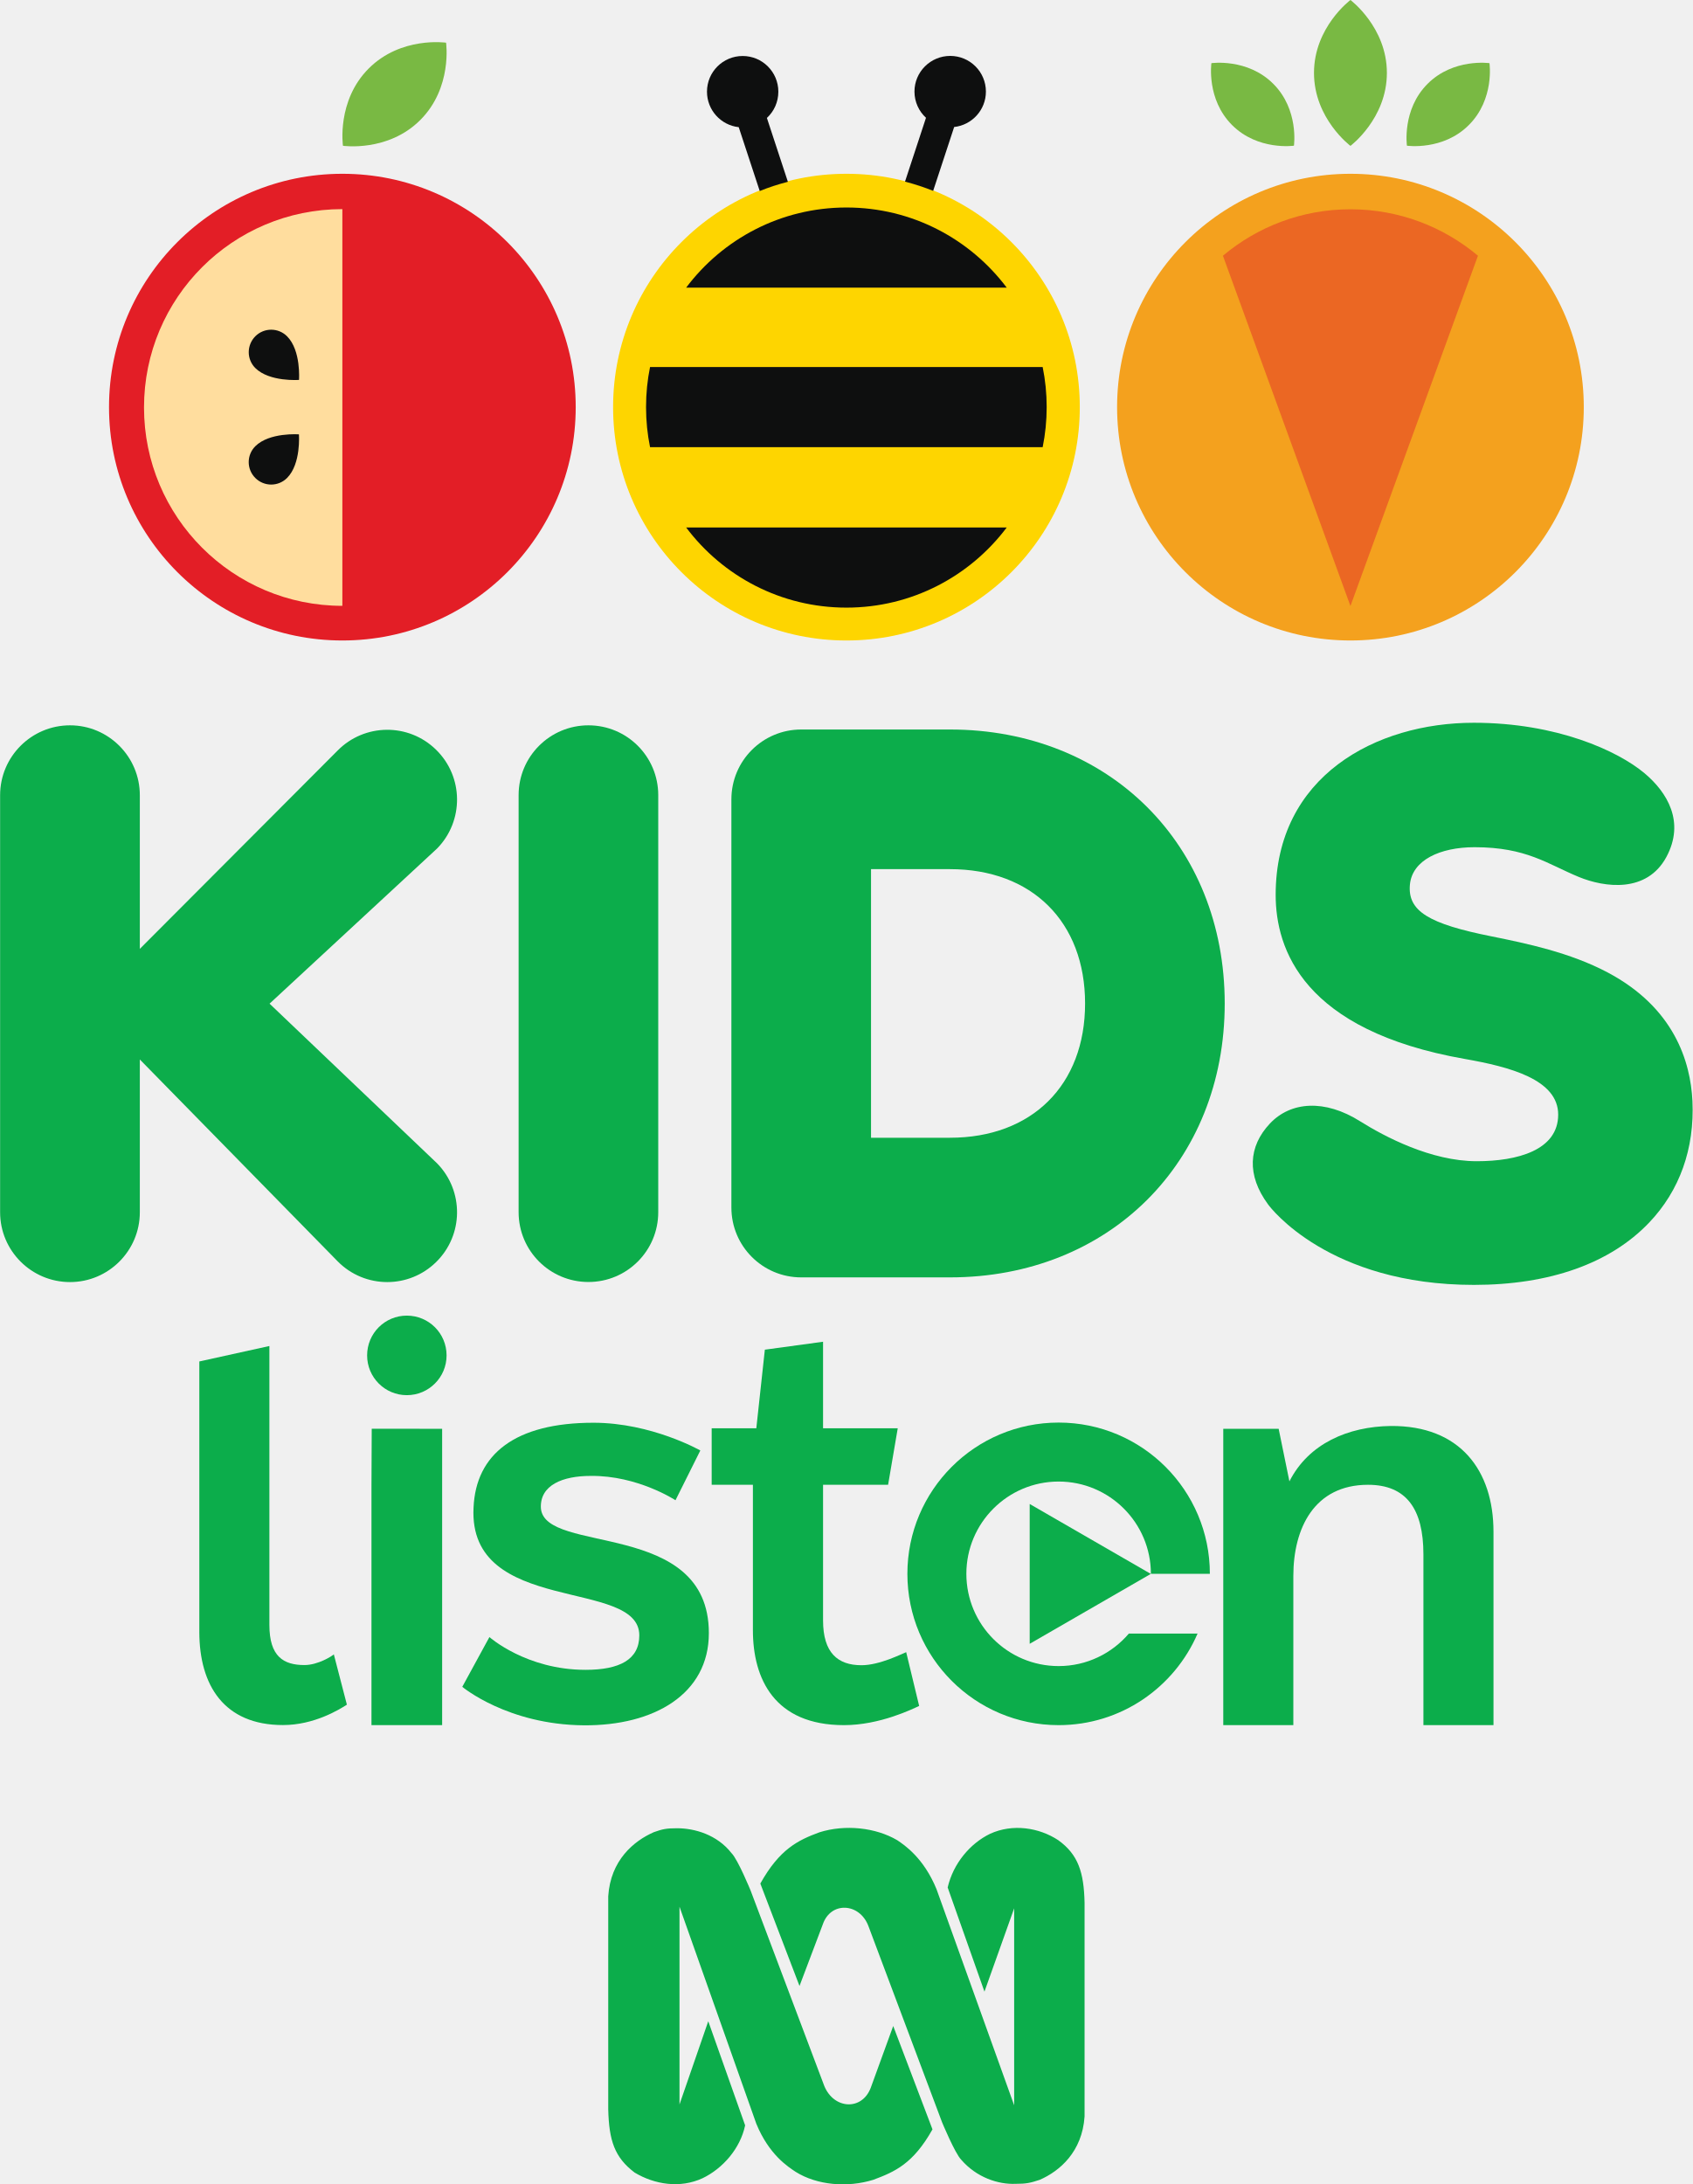
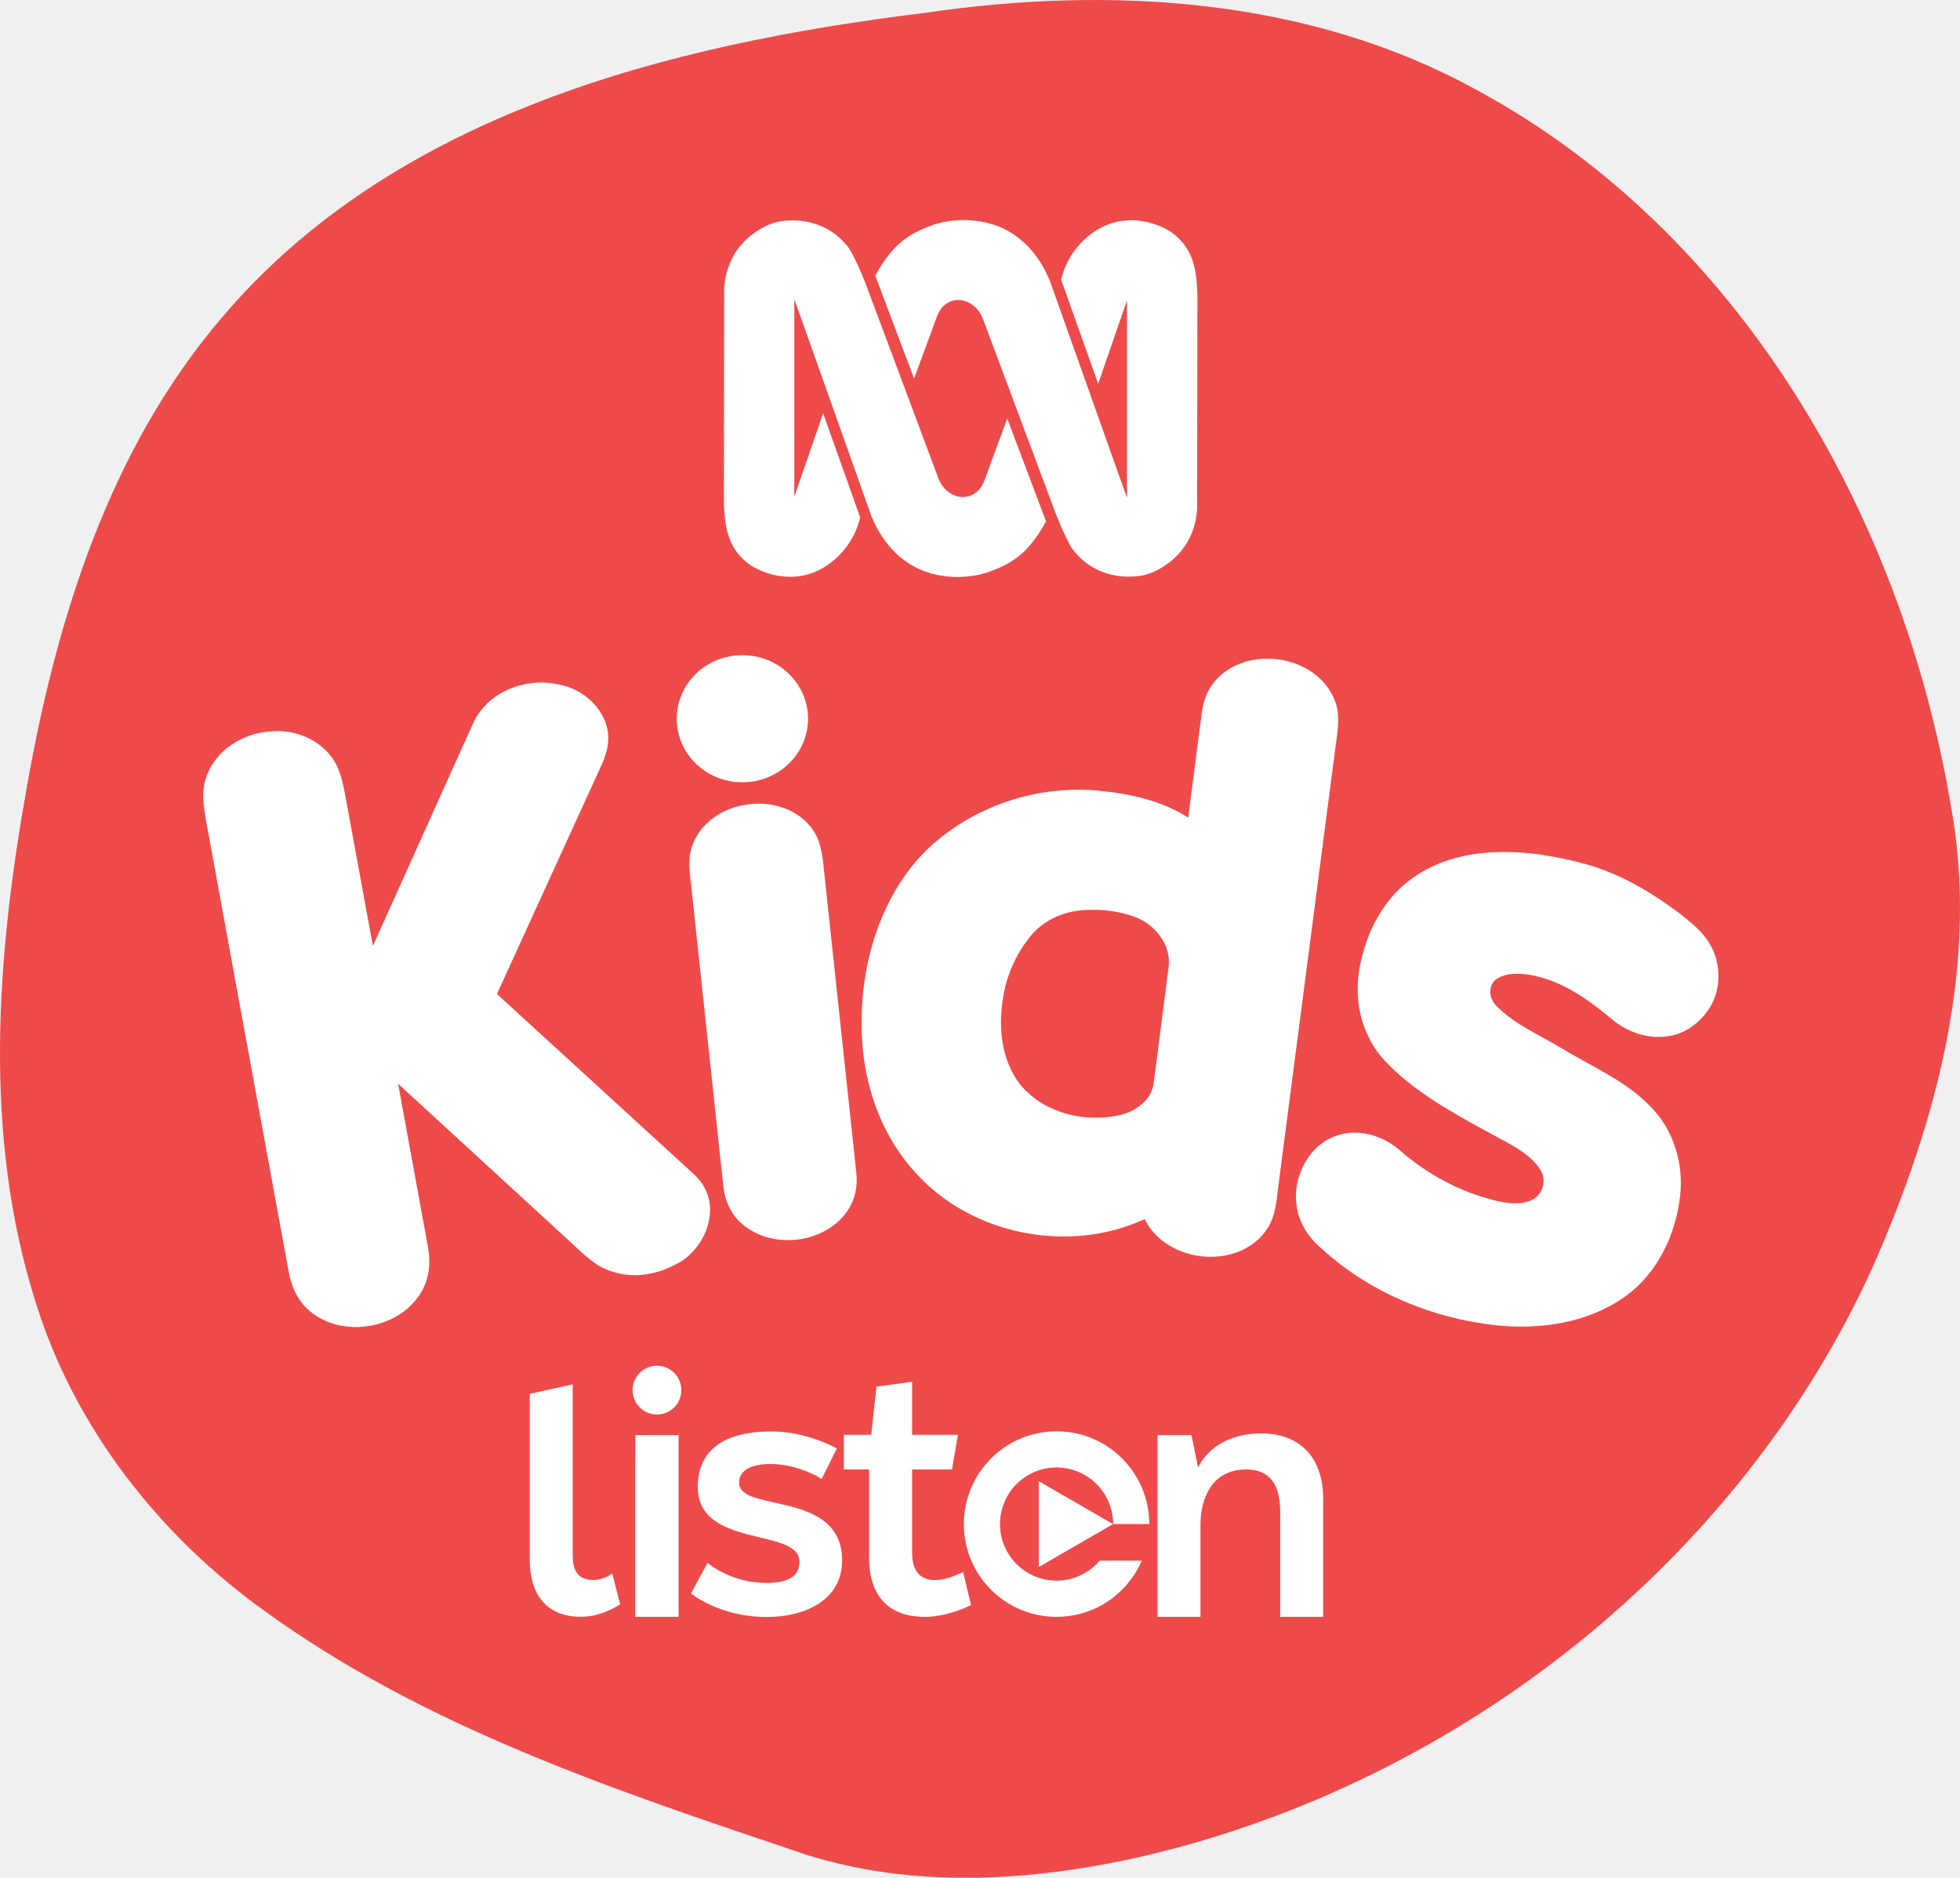
- <svg xmlns="http://www.w3.org/2000/svg" width="619.99" height="800" version="1.1" viewBox="0 0 619.99 800" xml:space="preserve">
-   <g transform="matrix(1.3333 0 0 -1.3333 83.838 1071)">
-     <g transform="matrix(23.449 0 0 23.449 1411.6 -4562.8)">
-       <path d="m-47.058 228.84s-0.427-0.319-0.427-0.854c0-0.536 0.427-0.855 0.427-0.855s0.427 0.319 0.427 0.855c0 0.535-0.427 0.854-0.427 0.854" fill="#79b943" fill-rule="evenodd" />
-       <path d="m-45.429 228.1s-0.422 0.061-0.725-0.242-0.242-0.725-0.242-0.725 0.423-0.061 0.725 0.242c0.304 0.303 0.242 0.725 0.242 0.725" fill="#79b943" fill-rule="evenodd" />
-       <path d="m-48.687 228.1s0.422 0.061 0.725-0.242 0.242-0.725 0.242-0.725-0.422-0.061-0.725 0.242-0.242 0.725-0.242 0.725" fill="#79b943" fill-rule="evenodd" />
-       <path d="m-44.324 224.07c0-1.51-1.224-2.734-2.734-2.734s-2.734 1.224-2.734 2.734 1.224 2.734 2.734 2.734 2.734-1.224 2.734-2.734" fill="#f4a11e" />
-       <path d="m-47.058 221.74 1.494 4.104c-0.404 0.339-0.925 0.544-1.494 0.544s-1.09-0.205-1.494-0.544z" fill="#eb6723" />
-       <path d="m-57.654 228.34s-0.527 0.077-0.906-0.302-0.302-0.906-0.302-0.906 0.527-0.077 0.906 0.302 0.302 0.906 0.302 0.906" fill="#79b943" fill-rule="evenodd" />
-       <path d="m-56.135 224.07c0-1.51-1.224-2.734-2.734-2.734s-2.734 1.224-2.734 2.734 1.224 2.734 2.734 2.734 2.734-1.224 2.734-2.734" fill="#e31e26" />
-       <path d="m-58.869 226.39c-1.284 0-2.324-1.04-2.324-2.324 0-1.283 1.04-2.324 2.324-2.324z" fill="#ffdd9e" />
-       <path d="m-59.517 224.9c0.166-0.166 0.14-0.511 0.14-0.511s-0.346-0.026-0.512 0.139c-0.103 0.103-0.102 0.269 0 0.372 0.103 0.103 0.269 0.103 0.372 0" fill="#0e0f0f" />
-       <path d="m-59.517 223.24c0.166 0.166 0.139 0.511 0.139 0.511s-0.345 0.026-0.511-0.139c-0.103-0.103-0.103-0.269 0-0.372s0.269-0.103 0.372 0" fill="#0e0f0f" />
-       <path d="m-50.229 224.07c0-1.51-1.224-2.734-2.734-2.734s-2.734 1.224-2.734 2.734 1.224 2.734 2.734 2.734 2.734-1.224 2.734-2.734" fill="#fed500" />
-       <path d="m-55.264 224.54c-0.031-0.151-0.047-0.308-0.047-0.468v-3e-3c0-0.16 0.016-0.317 0.047-0.468h4.6c0.031 0.152 0.047 0.309 0.047 0.47 0 0.16-0.016 0.317-0.047 0.469z" fill="#0e0f0f" />
-       <path d="m-54.841 222.66c0.428-0.57 1.11-0.939 1.878-0.939s1.449 0.369 1.878 0.939z" fill="#0e0f0f" />
-       <path d="m-54.841 225.47h3.756c-0.429 0.57-1.11 0.939-1.878 0.939s-1.45-0.369-1.878-0.939" fill="#0e0f0f" />
-       <path d="m-52.031 227.46-0.246-0.748c0.113-0.029 0.224-0.066 0.33-0.108l0.246 0.748c0.209 0.023 0.372 0.2 0.372 0.415 0 0.231-0.187 0.418-0.418 0.418s-0.419-0.187-0.419-0.418c0-0.121 0.052-0.231 0.135-0.307" fill="#0e0f0f" />
-       <path d="m-54.225 227.35 0.246-0.748c0.106 0.043 0.216 0.079 0.33 0.108l-0.246 0.748c0.083 0.077 0.134 0.186 0.134 0.308 0 0.231-0.187 0.418-0.418 0.418s-0.418-0.187-0.418-0.418c0-0.216 0.163-0.393 0.372-0.416" fill="#0e0f0f" />
-     </g>
-     <g transform="matrix(23.449 0 0 23.449 1411.6 -4562.8)" fill="#0cad4b">
-       <path d="m-54.948 207.42c0.206 0 0.469-0.075 0.638-0.291 0.075-0.074 0.225-0.441 0.225-0.441l0.863-2.289c0.113-0.272 0.441-0.291 0.544-0.019l0.263 0.723 0.46-1.211c-0.226-0.403-0.441-0.497-0.694-0.591-0.3-0.093-0.657-0.065-0.91 0.094-0.085 0.057-0.31 0.197-0.46 0.563l-0.9 2.543v-2.317l0.337 0.975 0.432-1.22c-0.057-0.272-0.263-0.506-0.498-0.619-0.263-0.122-0.562-0.075-0.797 0.066-0.235 0.178-0.3 0.375-0.309 0.741v2.496c0.027 0.422 0.299 0.648 0.534 0.751 0.103 0.037 0.15 0.046 0.272 0.046m3.968-4.166c-0.206-9e-3 -0.459 0.075-0.638 0.282-0.074 0.075-0.225 0.44-0.225 0.44l-0.863 2.299c-0.103 0.272-0.441 0.291-0.534 0.019l-0.273-0.722-0.459 1.2c0.226 0.404 0.441 0.508 0.694 0.601 0.3 0.094 0.657 0.056 0.91-0.093 0.085-0.057 0.31-0.207 0.46-0.573l0.91-2.533v2.308l-0.348-0.976-0.431 1.22c0.065 0.281 0.263 0.516 0.497 0.629 0.263 0.121 0.573 0.074 0.799-0.075 0.234-0.169 0.3-0.376 0.308-0.733v-2.504c-0.028-0.414-0.29-0.639-0.525-0.742-0.112-0.037-0.159-0.047-0.282-0.047" />
-       <path d="m-43.051 215.94c-0.022 0.459-0.212 1.094-0.996 1.508-0.436 0.231-0.948 0.339-1.356 0.421-0.736 0.147-0.988 0.295-0.958 0.609 0.028 0.284 0.351 0.436 0.758 0.436 0.609 0 0.853-0.197 1.222-0.349 0.3-0.123 0.795-0.192 1.025 0.235 0.22 0.41 0.011 0.757-0.258 0.982-0.312 0.261-1.027 0.59-1.999 0.59-1.145 0-2.321-0.624-2.321-2.016 0-0.635 0.319-1.59 2.217-1.923 0.522-0.092 1.093-0.239 1.093-0.652 0-0.417-0.478-0.546-0.954-0.546-0.538 0-1.084 0.291-1.365 0.467-0.417 0.263-0.815 0.233-1.059-0.026-0.252-0.268-0.274-0.604-0.021-0.947 0.028-0.039 0.713-0.943 2.412-0.943 0.888 0 1.597 0.252 2.052 0.729 0.359 0.376 0.534 0.869 0.508 1.425" />
-       <path d="m-57.759 215.21-1.963 1.871 1.963 1.818c0.316 0.323 0.311 0.841-0.012 1.157-0.322 0.316-0.84 0.311-1.156-0.012l-2.315-2.321v1.8c0 0.452-0.367 0.819-0.818 0.819-0.452 0-0.819-0.367-0.819-0.819v-4.886c0-0.451 0.367-0.818 0.819-0.818 0.451 0 0.818 0.367 0.818 0.818v1.79l2.315-2.362c0.16-0.164 0.372-0.246 0.584-0.246 0.206 0 0.413 0.078 0.572 0.234 0.323 0.316 0.328 0.834 0.012 1.157" />
-       <path d="m-55.986 213.82c-0.452 0-0.818 0.366-0.818 0.818v4.886c0 0.452 0.366 0.818 0.818 0.818s0.818-0.366 0.818-0.818v-4.886c0-0.452-0.366-0.818-0.818-0.818" />
-       <path d="m-52.675 215.51h0.924c0.962 0 1.584 0.618 1.584 1.573 0 0.956-0.622 1.574-1.584 1.574h-0.924zm0.924-1.636h-1.742c-0.452 0-0.818 0.366-0.818 0.818v4.783c0 0.452 0.366 0.818 0.818 0.818h1.742c1.866 0 3.22-1.35 3.22-3.21 0-1.859-1.354-3.209-3.22-3.209" />
-       <path d="m-49.397 210.4-1.419-0.819v1.638z" />
-       <path d="m-59.724 213.07v-3.268c0-0.371 0.166-0.47 0.411-0.47 0.159 0 0.324 0.106 0.344 0.125l0.153-0.589c-0.093-0.06-0.385-0.239-0.749-0.239-0.689 0-0.98 0.464-0.98 1.093v3.167z" />
-       <path d="m-57.7 212.1v-3.472h-0.828v2.79l3e-3 0.683z" />
-       <path d="m-57.146 209.66s0.431-0.384 1.126-0.384c0.398 0 0.63 0.119 0.63 0.404 0 0.676-2.008 0.225-1.942 1.497 0.027 0.623 0.484 0.994 1.405 0.994 0.682 0 1.252-0.325 1.252-0.325l-0.291-0.583s-0.444 0.292-0.994 0.285c-0.325 0-0.596-0.106-0.583-0.377 0.04-0.55 1.968-0.126 1.968-1.465 0-0.715-0.643-1.086-1.465-1.08-0.894 7e-3 -1.424 0.451-1.424 0.451z" />
-       <path d="m-53.237 213.12v-1.014h0.875l-0.113-0.662h-0.762v-1.59c0-0.378 0.172-0.524 0.45-0.524 0.213 0 0.471 0.133 0.524 0.153l0.152-0.63c-0.073-0.033-0.457-0.225-0.881-0.225-0.815 0-1.067 0.543-1.067 1.113v1.703h-0.483v0.662h0.523l0.1 0.921z" />
-       <path d="m-47.899 212.1 0.126-0.616c0.225 0.444 0.689 0.642 1.186 0.649 0.815 7e-3 1.205-0.523 1.205-1.239v-2.266h-0.821v2.001c0 0.53-0.199 0.815-0.649 0.815-0.63 0-0.875-0.51-0.875-1.067v-1.749h-0.821v3.472z" />
-       <path d="m-50.477 209.32c-0.597 0-1.081 0.484-1.081 1.081 0 0.596 0.484 1.081 1.081 1.081 0.596 0 1.081-0.484 1.081-1.081h0.691c0 0.978-0.793 1.772-1.772 1.772s-1.772-0.794-1.772-1.772c0-0.979 0.793-1.773 1.772-1.773 0.73 0 1.356 0.442 1.628 1.073h-0.805c-0.198-0.233-0.494-0.381-0.823-0.381" />
-       <path d="m-57.648 212.96c0 0.258-0.208 0.466-0.466 0.466-0.257 0-0.465-0.208-0.465-0.466 0-0.257 0.208-0.466 0.465-0.466 0.258 0 0.466 0.209 0.466 0.466" />
-     </g>
+ <svg xmlns="http://www.w3.org/2000/svg" width="600pt" height="574.74pt" version="1.1" viewBox="0 0 600 574.74">
+   <g transform="matrix(4.9968 0 0 4.9968 -414.4 -129.92)">
+     <path d="m173.38 31.5c16.08 8.68 26.03 26.01 29.03 43.64 1.85 9.68-0.82 19.52-4.7 28.36-8.19 18.14-25.38 31.65-44.66 36.18-7.19 1.65-14.92 2.09-21.95-0.49-11.05-3.71-22.33-7.56-31.87-14.45-6.52-4.65-11.72-11.27-14.11-18.96-3.25-10.23-2.4-21.23-0.53-31.64 1.81-10.25 5.06-20.64 11.93-28.68 10.6-12.5 27.46-16.76 43.07-18.67 11.39-1.68 23.54-0.93 33.79 4.71z" fill="#ef4a4a" />
+   </g>
+   <g transform="matrix(.36158 0 0 .36413 221.6 67.353)" fill="#fff">
+     <path d="m57.733 0.28c15.151-0.238 33.573 5.428 46 20.761 5.629 5.446 15.973 31.626 15.973 31.626l61.955 164.54c7.968 19.756 31.928 21.236 38.963 1.488l19.245-51.893 32.859 86.48c-15.973 29.158-31.435 36.305-49.765 42.967-21.346 6.68-46.932 4.477-65.245-6.9-6.086-3.947-22.059-14.318-32.86-40.516l-65.242-182.34v166.04l24.417-70.16 31.325 87.586c-4.569 20.113-19.116 36.918-36.021 44.822-18.495 8.717-40.554 5.629-57.276-4.945-16.651-12.354-21.348-26.929-22.061-52.872l0.22-179.6c1.9-29.908 21.017-46.192 37.794-53.484 7.657-2.723 10.929-3.464 19.719-3.601z" />
+     <path d="m343.15 299.71c-15.15 0.266-33.572-5.428-46.019-20.734-5.629-5.445-15.955-31.625-15.955-31.625l-61.953-164.54c-7.986-19.784-31.928-21.264-38.964-1.499l-19.245 51.895-32.86-86.481c15.955-29.131 31.453-36.305 49.765-42.984 21.364-6.68 46.95-4.45 65.245 6.926 6.104 3.948 22.059 14.319 32.859 40.518l65.244 182.31v-166.01l-24.397 70.16-31.344-87.586c4.569-20.14 19.135-36.926 36.04-44.821 18.478-8.699 40.555-5.638 57.258 4.943 16.668 12.327 21.347 26.93 22.06 52.845l-0.237 179.62c-1.864 29.908-20.999 46.201-37.795 53.484-7.603 2.713-10.893 3.443-19.702 3.572z" />
+   </g>
+   <g transform="matrix(.75992 0 0 .75992 29.214 -33.81)" fill="#fff">
+     <ellipse cx="260.61" cy="333.97" rx="26.451" ry="25.599" style="paint-order:stroke fill markers" />
+     <path d="m499.33 326.81c2.3 5.86 1.06 12.21 0.24 18.23l-23.03 176.95c-0.78 5.86-1.05 12.12-4.38 17.23-11.13 17.18-40.66 14.35-49.48-3.73-30.34 14.07-69.32 6.51-91.91-18.22-12.97-13.86-20.16-32.47-21.74-51.25-1.6-20.12 1.66-40.97 11.06-58.97 5.78-11.24 14.14-21.2 24.62-28.32 17.1-12.08 38.51-17.75 59.34-15.8 12.56 1.23 25.41 3.94 36.15 10.88l5.41-41.71c0.54-4.78 2.13-9.56 5.33-13.23 12.82-15.05 41.3-10.77 48.39 7.94zm-103.12 84.41c-6.82 0.81-13.45 3.83-18.23 8.83-5.38 5.98-9.26 13.36-11.31 21.13-3.16 12.96-2.92 27.84 5.06 39.08 9.41 12.55 27.05 16.82 41.85 13.12 5.85-1.6 11.765-5.982 12.69-12.43l6.05-47c1.07-8.87-5.36-17.04-13.39-20.09-7.19-2.7-15.1-3.43-22.72-2.64z" />
+     <path d="m152.05 335.99c5.858-13.069 21.61-18.98 35.03-15.71 8.35 1.61 15.92 7.68 18.61 15.86 1.78 5.25 0.78 10.584-1.56 15.92l-42.38 92.78 79.56 72.79c3.72 3.42 6.14 8.28 6.27 13.37 0.23 8.21-4.12 16.16-10.71 20.93-8.55 5.59-19.65 8.15-29.46 4.42-6.5-2.06-11.19-7.2-16.09-11.65l-69.39-63.71 12.07 66.02c1.09 5.86 0.5 12.16-2.47 17.41-8.53 15.31-31.76 19.39-45.13 8.17-4.71-3.91-7.49-9.7-8.51-15.66l-33.17-180.99c-1.155-6.604-2.28-13 0.16-19.15 3.84-10.25 14.36-16.82 25.03-17.65 9.99-1.24 20.86 3.1 26.25 11.81 3.111 4.991 4.01 11.55 5.14 17.52l10.47 56.99z" />
+     <path d="m261.48 368.7c9.88-1.89 21.16 1.25 27.25 9.6 2.74 3.66 3.678 8.177 4.33 12.71l13.48 126.1c0.61 5.67-0.83 11.6-4.36 16.12-9.68 12.6-30.49 14.46-42.23 3.74-4.22-3.8-6.477-9.409-7.04-14.94l-12.95-121.09c-0.61-5.24-1.44-10.71 0.43-15.79 3.12-8.96 11.92-15.05 21.09-16.45z" />
+     <path d="m553.5 388.79c16.21-2.76 32.86-0.24 48.53 4.21 12.85 3.89 24.57 10.8 35.31 18.77 4.77 3.75 9.83 7.51 12.94 12.86 5 8.31 4.76 19.7-1.17 27.48-3.83 5.11-9.55 9.06-16 9.78-8.18 1.15-16.49-1.91-22.65-7.26-9.46-7.88-20.01-15.29-32.4-17.46-4.65-0.72-9.99-0.98-14 1.88-3.18 2.67-2.67 7.81 0.23 10.5 7.49 7.72 17.7 11.82 26.73 17.38 11.94 7.24 25.23 12.79 35.11 22.94 9.43 9.23 13.71 23.05 12.26 36.05-1.73 15.84-9.19 31.66-22.47 40.97-14.87 10.47-33.93 13.23-51.7 11.39-25.64-2.82-50.72-13.12-69.89-30.57-5.41-4.44-9.64-10.62-10.46-17.7-1.8-11.9 5.44-25.4 17.46-28.52 8.41-2.37 17.52 0.64 24 6.2 11.04 9.71 24.37 16.89 38.69 20.37 4.8 1.13 10.15 1.9 14.77-0.33 4.24-2.05 5.88-7.96 3.36-11.94-2.92-4.72-7.68-7.93-12.44-10.59-14.23-7.84-28.92-15.13-41.61-25.4-6.01-5.03-11.99-10.52-15.29-17.78-5.03-10.08-5.43-21.97-2.45-32.72 3.12-12.36 9.99-24.1 20.61-31.43 6.69-4.7 14.5-7.66 22.53-9.08z" />
+   </g>
+   <g transform="matrix(.51237 0 0 .51237 124.75 171.09)" fill="#fff" stroke-width="31.265">
+     <path d="m421.55 576.52-44.364 25.606v-51.211z" />
+     <path d="m98.68 493.04v102.17c0 11.599 5.19 14.694 12.85 14.694 4.971 0 10.13-3.314 10.755-3.908l4.784 18.415c-2.908 1.876-12.037 7.472-23.417 7.472-21.541 0-30.639-14.507-30.639-34.172v-99.015z" />
+     <path d="m161.96 523.37v108.55h-25.887v-87.228l0.094-21.354z" />
+     <path d="m179.28 599.66s13.475 12.006 35.204 12.006c12.443 0 19.697-3.72 19.697-12.631 0-21.135-62.779-7.035-60.716-46.803 0.844-19.478 15.132-31.077 43.927-31.077 21.322 0 39.143 10.161 39.143 10.161l-9.098 18.227s-13.881-9.129-31.077-8.91c-10.161 0-18.634 3.314-18.227 11.787 1.251 17.196 61.529 3.939 61.529 45.803 0 22.354-20.103 33.953-45.803 33.766-27.951-0.219-44.521-14.1-44.521-14.1z" />
+     <path d="m301.49 491.48v31.702h27.356l-3.533 20.697h-23.824v49.711c0 11.818 5.378 16.383 14.069 16.383 6.659 0 14.726-4.158 16.383-4.784l4.752 19.697c-2.282 1.032-14.288 7.035-27.544 7.035-25.481 0-33.359-16.977-33.359-34.797v-53.244h-15.101v-20.697h16.351l3.126-28.795z" />
+     <path d="m468.38 523.37 3.939 19.259c7.035-13.881 21.541-20.072 37.08-20.291 25.481-0.219 37.674 16.351 37.674 38.737v70.845h-25.668v-62.56c0-16.57-6.222-25.481-20.291-25.481-19.697 0-27.356 15.945-27.356 33.359v54.682h-25.668v-108.55z" />
+     <path d="m387.78 610.29c-18.665 0-33.797-15.132-33.797-33.797 0-18.634 15.132-33.797 33.797-33.797 18.634 0 33.797 15.132 33.797 33.797h21.604c0-30.577-24.793-55.401-55.401-55.401s-55.401 24.824-55.401 55.401c0 30.608 24.793 55.432 55.401 55.432 22.823 0 42.395-13.819 50.899-33.547h-25.168c-6.19 7.285-15.445 11.912-25.731 11.912" />
+     <path d="m163.59 496.48c0-8.066-6.503-14.569-14.569-14.569-8.035 0-14.538 6.503-14.538 14.569 0 8.035 6.503 14.569 14.538 14.569 8.066 0 14.569-6.534 14.569-14.569" />
  </g>
</svg>
